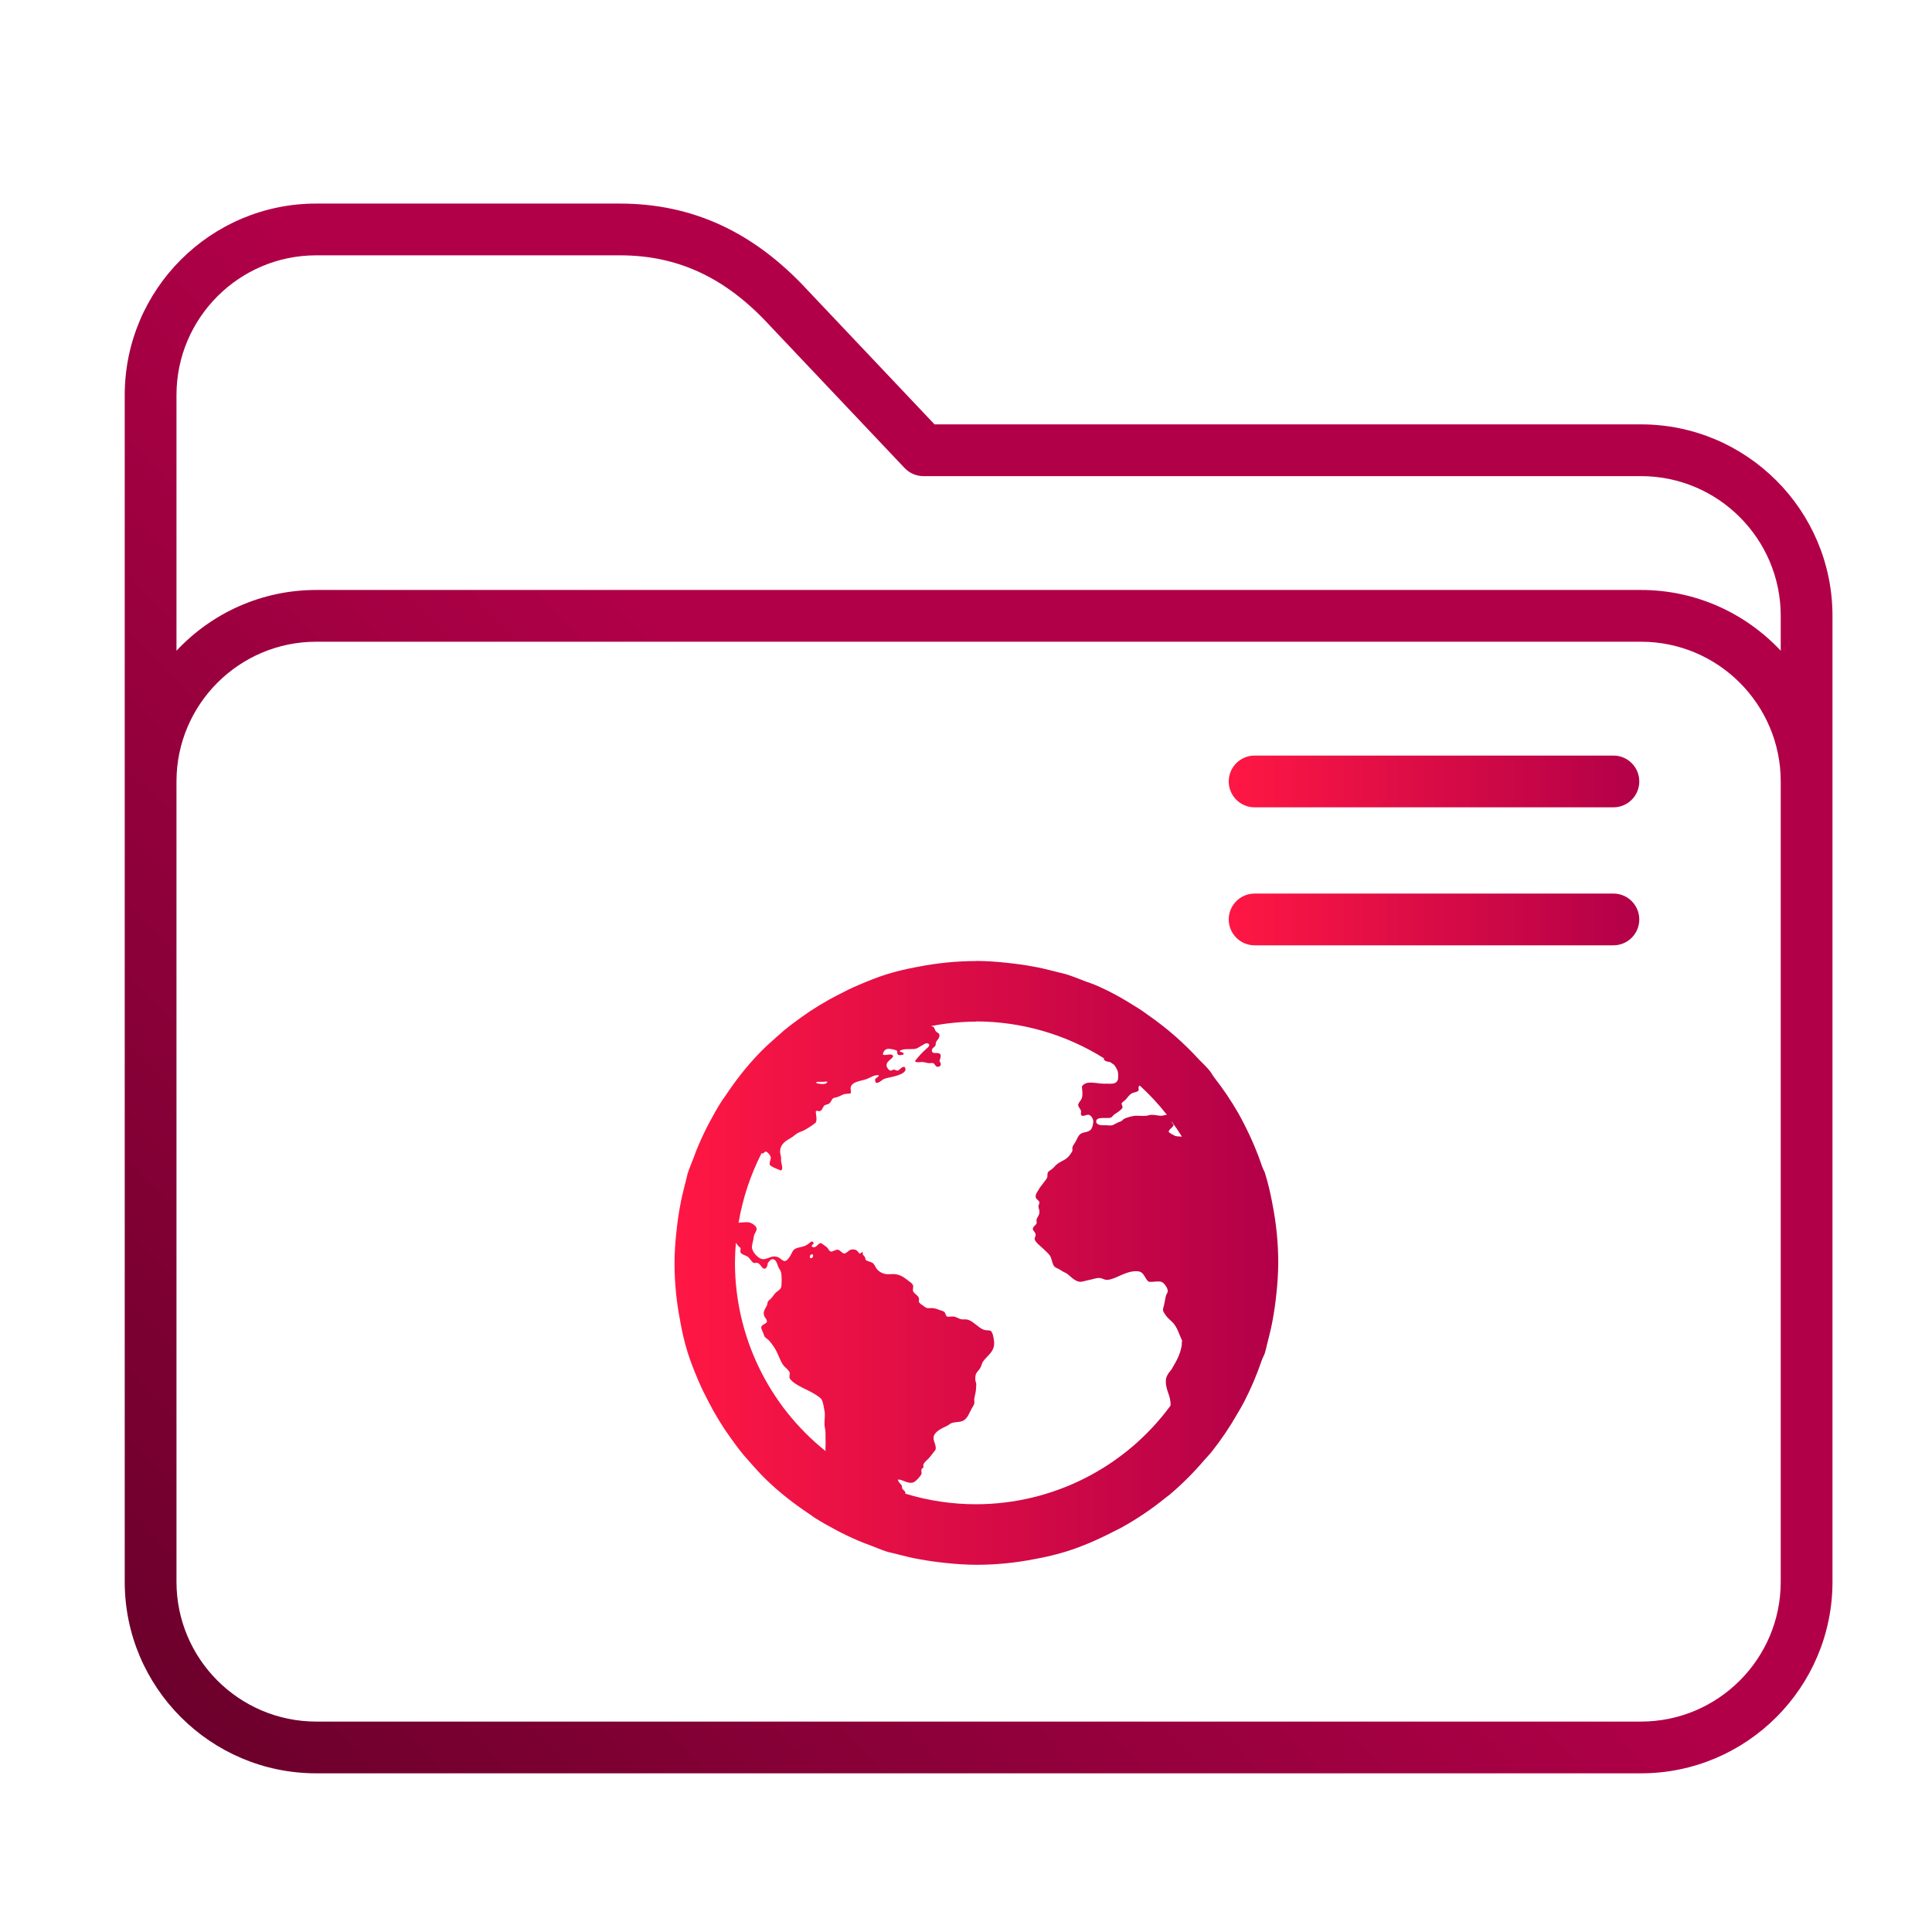
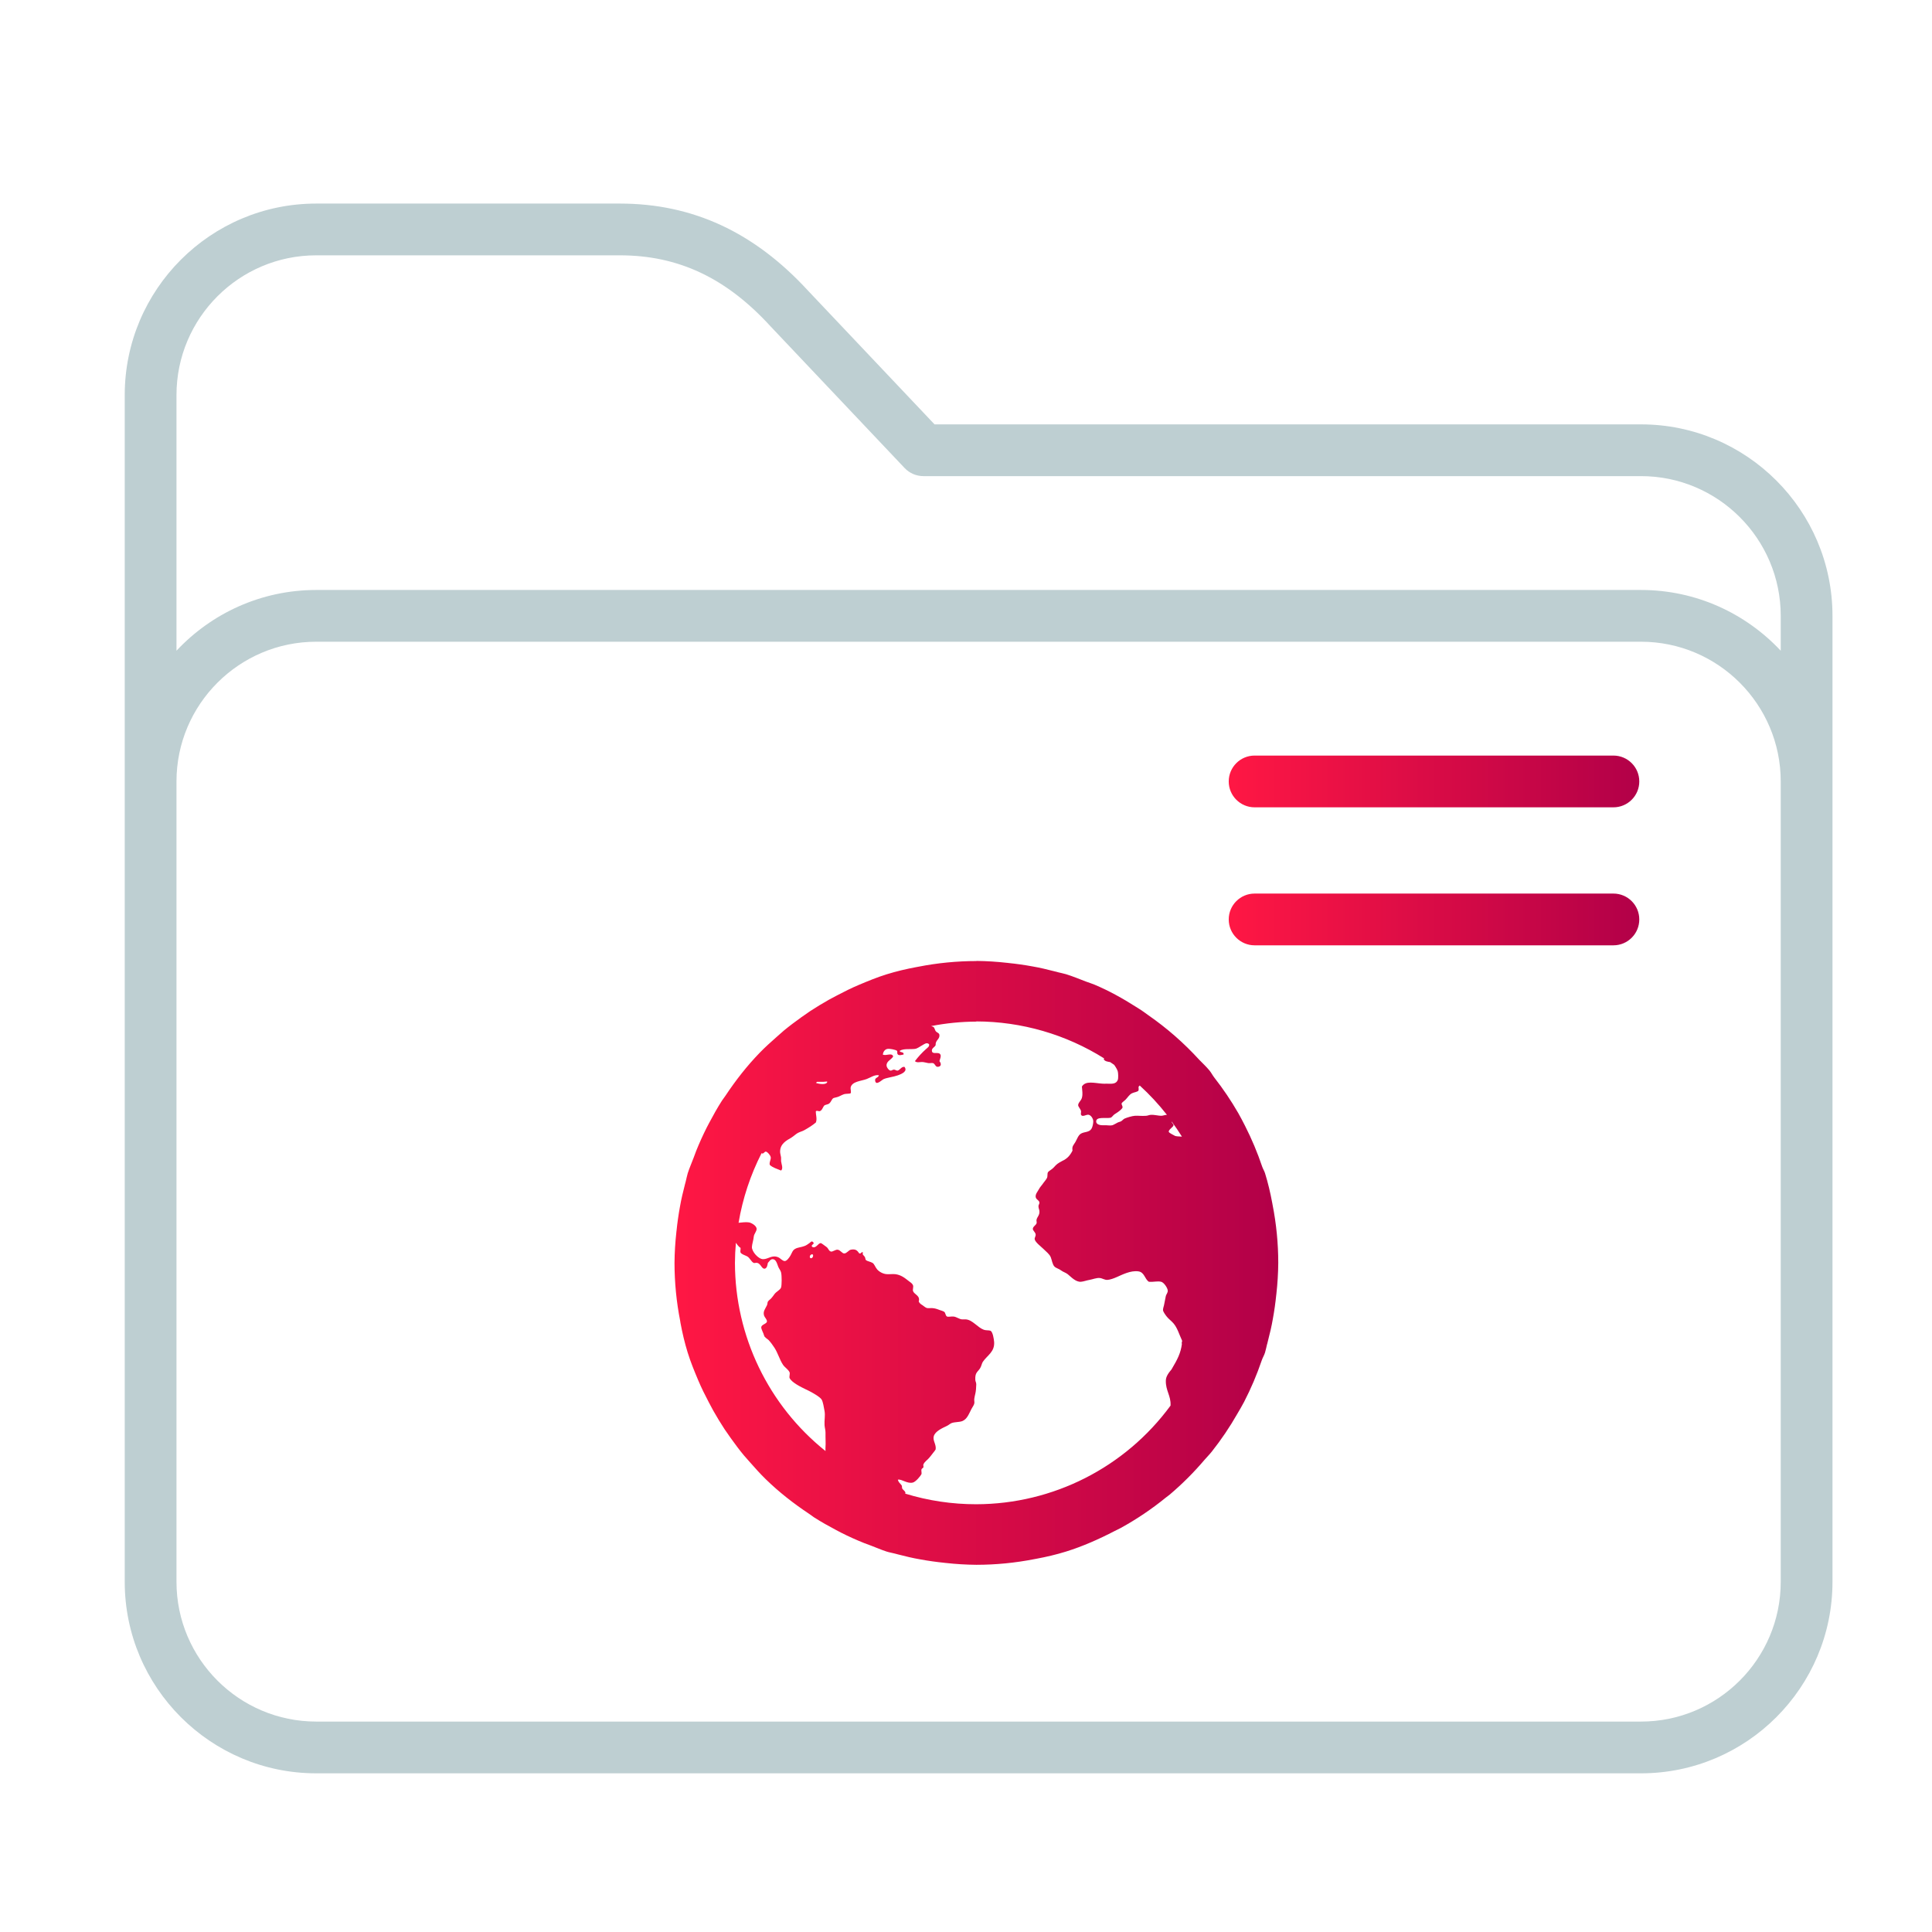
<svg xmlns="http://www.w3.org/2000/svg" xmlns:xlink="http://www.w3.org/1999/xlink" id="svg14" version="1.1" viewBox="0 0 32 32">
  <defs id="defs3051">
    <linearGradient id="linearGradient856">
      <stop style="stop-color:#ff1744;stop-opacity:1" offset="0" id="stop852" />
      <stop style="stop-color:#b20048;stop-opacity:1" offset="1" id="stop854" />
-     </linearGradient>
-     <linearGradient id="linearGradient848">
-       <stop style="stop-color:#660029;stop-opacity:1" offset="0" id="stop844" />
-       <stop style="stop-color:#b20048;stop-opacity:1" offset="1" id="stop846" />
    </linearGradient>
    <style id="current-color-scheme" type="text/css">
      .ColorScheme-Text {
        color:#31363b;
      }
      .ColorScheme-Background {
        color:#eff0f1;
      }
      .ColorScheme-Highlight {
        color:#3daee9;
      }
      .ColorScheme-ViewText {
        color:#31363b;
      }
      .ColorScheme-ViewBackground {
        color:#fcfcfc;
      }
      .ColorScheme-ViewHover {
        color:#93cee9;
      }
      .ColorScheme-ViewFocus{
        color:#3daee9;
      }
      .ColorScheme-ButtonText {
        color:#31363b;
      }
      .ColorScheme-ButtonBackground {
        color:#eff0f1;
      }
      .ColorScheme-ButtonHover {
        color:#93cee9;
      }
      .ColorScheme-ButtonFocus{
        color:#3daee9;
      }
      </style>
-     <linearGradient xlink:href="#linearGradient848" id="linearGradient850" x1="0.344" y1="481.923" x2="256.09" y2="240.147" gradientUnits="userSpaceOnUse" />
    <linearGradient xlink:href="#linearGradient856" id="linearGradient858" x1="11.172" y1="20.917" x2="21.171" y2="20.917" gradientUnits="userSpaceOnUse" />
    <linearGradient xlink:href="#linearGradient856" id="linearGradient866" x1="320" y1="187.5" x2="439" y2="187.5" gradientUnits="userSpaceOnUse" />
    <linearGradient xlink:href="#linearGradient856" id="linearGradient874" x1="320" y1="227.5" x2="439" y2="227.5" gradientUnits="userSpaceOnUse" />
  </defs>
  <g id="g8" transform="matrix(0.05714286,0,0,0.05714286,2.065953,2.228944)">
-     <path d="M 439.5,84 H 234.729 L 198.09,45.279 C 182.464,28.269 164.607,20 143.5,20 h -88 C 24.897,20 0,44.897 0,75.5 v 344 C 0,450.103 24.897,475 55.5,475 h 384 c 30.603,0 55.5,-24.897 55.5,-55.5 v -280 C 495,108.897 470.103,84 439.5,84 Z M 480,419.5 c 0,22.332 -18.168,40.5 -40.5,40.5 H 55.5 C 33.168,460 15,441.832 15,419.5 v -232 C 15,165.168 33.168,147 55.5,147 h 384 c 22.332,0 40.5,18.168 40.5,40.5 z M 439.5,132 H 55.5 C 39.536,132 25.135,138.784 15,149.61 V 75.5 C 15,53.168 33.168,35 55.5,35 h 88 c 16.92,0 30.768,6.503 43.579,20.465 0.026,0.028 0.052,0.057 0.079,0.084 l 38.895,41.105 C 227.469,98.151 229.439,99 231.5,99 h 208 c 22.332,0 40.5,18.168 40.5,40.5 v 10.11 C 469.865,138.784 455.464,132 439.5,132 Z" id="path2" style="fill:url(#linearGradient850);fill-opacity:1" />
-     <path d="m 431.5,180 h -104 c -4.142,0 -7.5,3.357 -7.5,7.5 0,4.143 3.358,7.5 7.5,7.5 h 104 c 4.142,0 7.5,-3.357 7.5,-7.5 0,-4.143 -3.358,-7.5 -7.5,-7.5 z" id="path4-3" style="fill:url(#linearGradient866);fill-opacity:1.0" />
-     <path d="m 431.5,220 h -104 c -4.142,0 -7.5,3.357 -7.5,7.5 0,4.143 3.358,7.5 7.5,7.5 h 104 c 4.142,0 7.5,-3.357 7.5,-7.5 0,-4.143 -3.358,-7.5 -7.5,-7.5 z" id="path6-6" style="fill:url(#linearGradient874);fill-opacity:1.0" />
+     <path d="M 439.5,84 H 234.729 L 198.09,45.279 C 182.464,28.269 164.607,20 143.5,20 h -88 C 24.897,20 0,44.897 0,75.5 v 344 C 0,450.103 24.897,475 55.5,475 h 384 c 30.603,0 55.5,-24.897 55.5,-55.5 v -280 C 495,108.897 470.103,84 439.5,84 Z M 480,419.5 c 0,22.332 -18.168,40.5 -40.5,40.5 H 55.5 C 33.168,460 15,441.832 15,419.5 v -232 C 15,165.168 33.168,147 55.5,147 h 384 c 22.332,0 40.5,18.168 40.5,40.5 z M 439.5,132 H 55.5 C 39.536,132 25.135,138.784 15,149.61 V 75.5 C 15,53.168 33.168,35 55.5,35 h 88 c 16.92,0 30.768,6.503 43.579,20.465 0.026,0.028 0.052,0.057 0.079,0.084 l 38.895,41.105 C 227.469,98.151 229.439,99 231.5,99 h 208 c 22.332,0 40.5,18.168 40.5,40.5 v 10.11 C 469.865,138.784 455.464,132 439.5,132 Z" id="path2" style="fill:#becfd2;fill-opacity:1" />
+     <path d="m 431.5,180 h -104 c -4.142,0 -7.5,3.357 -7.5,7.5 0,4.143 3.358,7.5 7.5,7.5 h 104 c 4.142,0 7.5,-3.357 7.5,-7.5 0,-4.143 -3.358,-7.5 -7.5,-7.5 z" id="path4-3" style="fill:url(#linearGradient866);fill-opacity:1" />
+     <path d="m 431.5,220 h -104 c -4.142,0 -7.5,3.357 -7.5,7.5 0,4.143 3.358,7.5 7.5,7.5 h 104 c 4.142,0 7.5,-3.357 7.5,-7.5 0,-4.143 -3.358,-7.5 -7.5,-7.5 z" id="path6-6" style="fill:url(#linearGradient874);fill-opacity:1" />
  </g>
  <path id="path12" class="ColorScheme-Background" d="m 16.172,15.918 a 5,5 0 0 0 -0.961,0.094 5,5 0 0 0 -0.033,0.006 c -0.166,0.031 -0.329,0.069 -0.49,0.119 -0.159,0.049 -0.311,0.112 -0.463,0.176 -0.124,0.052 -0.243,0.112 -0.361,0.174 a 5,5 0 0 0 -0.135,0.072 c -0.106,0.06 -0.209,0.122 -0.311,0.189 a 5,5 0 0 0 -0.148,0.103 c -0.097,0.07 -0.193,0.141 -0.285,0.217 a 5,5 0 0 0 -0.117,0.103 c -0.096,0.085 -0.192,0.17 -0.281,0.262 -0.213,0.219 -0.402,0.461 -0.572,0.717 a 5,5 0 0 0 -0.057,0.08 c -0.076,0.119 -0.145,0.242 -0.211,0.367 a 5,5 0 0 0 -0.043,0.082 c -0.062,0.124 -0.12,0.251 -0.172,0.381 a 5,5 0 0 0 -0.043,0.115 c -0.032,0.086 -0.07,0.17 -0.098,0.258 -0.014,0.045 -0.021,0.09 -0.033,0.135 a 5,5 0 0 0 -0.014,0.053 c -0.031,0.121 -0.061,0.243 -0.082,0.367 a 5,5 0 0 0 -0.057,0.402 c -4.1e-4,0.004 -0.002,0.008 -0.002,0.012 -1.29e-4,0.001 1.3e-4,0.003 0,0.004 a 5,5 0 0 0 -0.031,0.512 5,5 0 0 0 0.094,0.961 5,5 0 0 0 0.005,0.033 c 0.031,0.166 0.069,0.329 0.119,0.49 0.049,0.159 0.112,0.311 0.176,0.463 0.052,0.124 0.112,0.243 0.174,0.361 a 5,5 0 0 0 0.072,0.135 c 0.06,0.106 0.122,0.209 0.189,0.311 a 5,5 0 0 0 0.103,0.148 c 0.07,0.097 0.14,0.193 0.217,0.285 a 5,5 0 0 0 0.103,0.117 c 0.085,0.096 0.17,0.192 0.262,0.281 0.219,0.213 0.461,0.402 0.717,0.572 a 5,5 0 0 0 0.08,0.057 c 0.119,0.076 0.242,0.145 0.367,0.211 a 5,5 0 0 0 0.082,0.043 c 0.124,0.063 0.251,0.12 0.381,0.172 a 5,5 0 0 0 0.115,0.043 c 0.086,0.032 0.17,0.07 0.258,0.098 0.044,0.014 0.09,0.021 0.135,0.033 a 5,5 0 0 0 0.053,0.014 c 0.121,0.031 0.243,0.061 0.367,0.082 a 5,5 0 0 0 0.402,0.057 c 0.005,4.12e-4 0.007,0.002 0.012,0.002 a 5,5 0 0 0 0.005,0 5,5 0 0 0 0.512,0.031 5,5 0 0 0 0.961,-0.094 5,5 0 0 0 0.033,-0.006 c 0.166,-0.031 0.329,-0.069 0.49,-0.119 0.277,-0.086 0.549,-0.207 0.805,-0.34 0.033,-0.017 0.069,-0.033 0.102,-0.051 a 5,5 0 0 0 0.75,-0.506 c 0.021,-0.017 0.044,-0.032 0.064,-0.049 a 5,5 0 0 0 0.574,-0.574 c 0.04,-0.046 0.083,-0.089 0.121,-0.137 a 5,5 0 0 0 0.422,-0.625 c 0.038,-0.066 0.078,-0.131 0.113,-0.199 a 5,5 0 0 0 0.291,-0.685 c 0.015,-0.045 0.041,-0.085 0.055,-0.131 0.014,-0.045 0.021,-0.09 0.033,-0.135 0.001,-0.004 0.003,-0.008 0.004,-0.012 a 5,5 0 0 0 0.01,-0.041 c 0.031,-0.121 0.061,-0.243 0.082,-0.367 a 5,5 0 0 0 0.057,-0.402 5,5 0 0 0 0.002,-0.012 c 1.26e-4,-0.001 -1.37e-4,-0.003 0,-0.004 a 5,5 0 0 0 0.031,-0.512 5,5 0 0 0 -0.094,-0.961 5,5 0 0 0 -0.006,-0.033 c -0.031,-0.166 -0.069,-0.329 -0.119,-0.49 -0.012,-0.038 -0.034,-0.072 -0.047,-0.109 a 5,5 0 0 0 -0.285,-0.678 c -0.036,-0.071 -0.072,-0.14 -0.111,-0.209 a 5,5 0 0 0 -0.398,-0.59 c -0.029,-0.037 -0.05,-0.081 -0.08,-0.117 -0.053,-0.064 -0.113,-0.119 -0.17,-0.178 a 5,5 0 0 0 -0.841,-0.736 c -0.038,-0.027 -0.076,-0.056 -0.115,-0.082 a 5,5 0 0 0 -0.09,-0.057 c -0.22,-0.14 -0.447,-0.267 -0.69,-0.369 -0.045,-0.019 -0.094,-0.033 -0.141,-0.051 -0.109,-0.042 -0.218,-0.087 -0.328,-0.121 -0.045,-0.014 -0.09,-0.021 -0.135,-0.033 -0.004,-0.001 -0.007,-0.003 -0.012,-0.004 a 5,5 0 0 0 -0.041,-0.01 c -0.121,-0.031 -0.243,-0.061 -0.367,-0.082 a 5,5 0 0 0 -0.402,-0.057 5,5 0 0 0 -0.012,-0.002 c -0.002,-1.33e-4 -0.003,1.4e-4 -0.005,0 a 5,5 0 0 0 -0.511,-0.032 z m 0,1 a 4,4 0 0 1 2.117,0.613 c -0.002,0.004 -0.006,0.004 -0.008,0.012 0.018,0.037 0.064,0.041 0.107,0.049 a 4,4 0 0 1 0.066,0.045 c 0.025,0.034 0.055,0.085 0.06,0.109 0.007,0.025 0.011,0.113 0,0.141 -0.028,0.073 -0.104,0.064 -0.187,0.062 -0.023,0 -0.042,0.002 -0.063,0 -0.141,-0.009 -0.28,-0.054 -0.344,0.047 0.004,0.077 0.017,0.12 0,0.187 -0.013,0.049 -0.065,0.082 -0.062,0.125 9.99e-4,0.022 0.041,0.064 0.047,0.094 0.004,0.016 -0.007,0.048 0,0.062 0.024,0.045 0.083,-0.007 0.125,0 0.04,0.006 0.078,0.065 0.078,0.109 0,0.032 -0.011,0.094 -0.031,0.125 -0.04,0.06 -0.115,0.045 -0.172,0.078 -0.047,0.027 -0.066,0.093 -0.094,0.141 -0.03,0.051 -0.059,0.068 -0.047,0.141 -0.041,0.081 -0.087,0.133 -0.172,0.172 -0.024,0.011 -0.055,0.031 -0.078,0.047 -0.018,0.013 -0.037,0.033 -0.063,0.062 -0.032,0.035 -0.076,0.051 -0.094,0.078 -0.013,0.021 -0.002,0.066 -0.016,0.094 -0.02,0.038 -0.053,0.071 -0.078,0.109 -0.012,0.018 -0.034,0.039 -0.047,0.063 -0.029,0.053 -0.068,0.094 -0.062,0.141 0.004,0.045 0.06,0.055 0.062,0.094 0.002,0.022 -0.017,0.039 -0.016,0.062 0.001,0.034 0.013,0.051 0.016,0.078 0.006,0.067 -0.034,0.094 -0.047,0.141 -0.006,0.022 0.006,0.045 0,0.062 -0.011,0.034 -0.062,0.054 -0.062,0.094 -10e-4,0.028 0.044,0.054 0.047,0.094 0.002,0.027 -0.021,0.053 -0.016,0.078 0.01,0.049 0.102,0.118 0.141,0.156 0.052,0.052 0.102,0.086 0.125,0.141 0.019,0.046 0.027,0.122 0.063,0.156 0.026,0.025 0.076,0.036 0.109,0.063 0.032,0.024 0.076,0.036 0.109,0.062 0.055,0.044 0.131,0.131 0.219,0.125 0.046,-0.004 0.089,-0.022 0.141,-0.031 0.054,-0.009 0.117,-0.037 0.172,-0.031 0.042,0.004 0.081,0.034 0.125,0.031 0.045,-0.003 0.104,-0.024 0.156,-0.047 0.09,-0.039 0.228,-0.113 0.359,-0.094 0.1,0.015 0.102,0.127 0.172,0.172 0.08,0.007 0.139,-0.015 0.203,0 0.048,0.012 0.105,0.102 0.109,0.141 0.006,0.039 -0.026,0.069 -0.031,0.094 -0.013,0.053 -0.022,0.123 -0.031,0.156 -0.007,0.026 -0.016,0.052 -0.016,0.078 0,0.024 0.038,0.078 0.063,0.109 0.03,0.038 0.073,0.068 0.109,0.109 0.066,0.076 0.094,0.18 0.141,0.281 0.012,0.026 -0.011,0.031 0,0.062 -0.02,0.153 -0.072,0.253 -0.172,0.422 -0.047,0.055 -0.095,0.119 -0.094,0.187 -0.004,0.164 0.085,0.248 0.078,0.406 -2.61e-4,0.003 2.52e-4,0.002 0,0.006 a 4,4 0 0 1 -3.218,1.634 4,4 0 0 1 -1.178,-0.176 c 2.13e-4,-0.004 0.006,-0.006 0.005,-0.012 -0.003,-0.026 -0.026,-0.039 -0.047,-0.063 -0.017,-0.02 -0.005,-0.044 -0.016,-0.062 -0.022,-0.032 -0.053,-0.047 -0.062,-0.094 0.065,-0.013 0.155,0.073 0.25,0.047 0.045,-0.013 0.12,-0.099 0.141,-0.141 0.005,-0.013 -0.007,-0.063 0,-0.078 0.008,-0.017 0.029,-0.022 0.031,-0.031 0.005,-0.025 -0.005,-0.032 0,-0.047 0.016,-0.046 0.067,-0.076 0.094,-0.109 0.021,-0.025 0.043,-0.052 0.062,-0.078 0.022,-0.028 0.032,-0.038 0.047,-0.063 0.014,-0.083 -0.051,-0.146 -0.031,-0.219 0.022,-0.082 0.14,-0.135 0.219,-0.172 0.027,-0.013 0.055,-0.039 0.078,-0.047 0.054,-0.019 0.121,-0.013 0.172,-0.031 0.085,-0.031 0.114,-0.125 0.156,-0.203 0.02,-0.036 0.043,-0.067 0.047,-0.094 0.004,-0.024 -0.005,-0.051 0,-0.078 0.005,-0.027 0.008,-0.048 0.016,-0.078 0.01,-0.039 0.016,-0.113 0.016,-0.156 0,-0.036 -0.015,-0.045 -0.016,-0.078 -0.005,-0.118 0.035,-0.123 0.078,-0.187 0.022,-0.032 0.031,-0.087 0.047,-0.109 0.074,-0.109 0.197,-0.163 0.187,-0.328 -0.005,-0.054 -0.022,-0.17 -0.062,-0.187 -0.023,-0.01 -0.076,-0.003 -0.109,-0.016 -0.107,-0.04 -0.185,-0.163 -0.297,-0.172 -0.024,-10e-4 -0.036,0.001 -0.062,0 -0.044,-10e-4 -0.091,-0.041 -0.141,-0.047 -0.031,-0.004 -0.091,0.009 -0.109,0 -0.028,-0.014 -0.024,-0.063 -0.047,-0.078 -0.018,-0.013 -0.05,-0.021 -0.078,-0.031 -0.045,-0.017 -0.073,-0.028 -0.125,-0.031 -0.016,-0.001 -0.06,0.003 -0.078,0 -0.028,-0.004 -0.052,-0.031 -0.078,-0.047 -0.033,-0.02 -0.049,-0.034 -0.063,-0.062 0.03,-0.098 -0.074,-0.115 -0.094,-0.172 -0.009,-0.026 0.009,-0.07 0,-0.094 -0.012,-0.034 -0.041,-0.05 -0.078,-0.078 -0.065,-0.051 -0.125,-0.098 -0.219,-0.109 -0.042,-0.004 -0.091,0.003 -0.141,0 -0.053,-0.004 -0.116,-0.033 -0.156,-0.078 -0.038,-0.045 -0.044,-0.088 -0.078,-0.109 -0.032,-0.02 -0.088,-0.026 -0.109,-0.047 -0.01,-0.009 -0.006,-0.026 -0.016,-0.047 -0.016,-0.033 -0.051,-0.038 -0.031,-0.078 -0.036,-0.018 -0.023,0.023 -0.062,0.016 -0.035,-0.05 -0.061,-0.078 -0.141,-0.062 -0.036,0.007 -0.067,0.062 -0.109,0.062 -0.035,10e-4 -0.063,-0.056 -0.109,-0.062 -0.035,-0.004 -0.085,0.037 -0.109,0.031 -0.039,-0.007 -0.043,-0.055 -0.078,-0.078 -0.026,-0.017 -0.079,-0.063 -0.094,-0.062 -0.045,0.001 -0.078,0.096 -0.141,0.062 -0.031,-0.039 0.052,-0.042 0.016,-0.078 -0.027,-0.027 -0.041,0.001 -0.062,0.016 -0.025,0.017 -0.05,0.037 -0.078,0.047 -0.063,0.024 -0.107,0.021 -0.156,0.047 -0.045,0.024 -0.052,0.063 -0.078,0.109 -0.021,0.038 -0.062,0.092 -0.094,0.094 -0.038,0.002 -0.075,-0.048 -0.109,-0.062 -0.104,-0.045 -0.164,0.03 -0.25,0.031 -0.08,0.001 -0.191,-0.128 -0.187,-0.203 0.002,-0.046 0.026,-0.115 0.031,-0.172 0.005,-0.045 0.046,-0.083 0.047,-0.125 0.001,-0.055 -0.089,-0.103 -0.125,-0.109 -0.051,-0.009 -0.112,1.86e-4 -0.174,0.006 a 4,4 0 0 1 0.381,-1.153 c 0.004,9.25e-4 0.009,0.004 0.012,0.006 0.029,0.001 0.035,-0.036 0.062,-0.031 0.027,0.006 0.074,0.061 0.078,0.094 0.005,0.041 -0.028,0.08 -0.016,0.125 0.043,0.044 0.127,0.068 0.187,0.094 0.04,-0.033 0.005,-0.109 0,-0.156 -10e-4,-0.021 0.002,-0.043 0,-0.062 -0.005,-0.033 -0.016,-0.066 -0.016,-0.094 0,-0.13 0.1,-0.183 0.187,-0.234 0.037,-0.022 0.077,-0.062 0.109,-0.078 0.046,-0.023 0.071,-0.025 0.109,-0.047 0.069,-0.039 0.134,-0.08 0.187,-0.125 0.025,-0.059 -0.003,-0.129 0,-0.187 0.025,-0.015 0.036,0.002 0.062,0 0.042,-0.009 0.054,-0.07 0.078,-0.094 0.014,-0.014 0.062,-0.018 0.078,-0.031 0.042,-0.033 0.042,-0.079 0.078,-0.094 0.013,-0.004 0.042,-0.01 0.062,-0.016 0.027,-0.007 0.066,-0.032 0.109,-0.047 0.028,-0.01 0.098,-0.004 0.109,-0.016 0.014,-0.014 -0.005,-0.073 0,-0.094 0.022,-0.103 0.174,-0.106 0.266,-0.141 0.064,-0.024 0.132,-0.076 0.203,-0.062 -0.014,0.049 -0.074,0.035 -0.062,0.094 0.015,0.083 0.111,-0.019 0.141,-0.031 0.055,-0.024 0.162,-0.036 0.234,-0.062 0.064,-0.023 0.169,-0.067 0.109,-0.141 -0.05,-0.003 -0.066,0.044 -0.109,0.062 -0.03,0.004 -0.037,-0.014 -0.062,-0.016 -0.025,-10e-4 -0.038,0.02 -0.062,0.016 -0.025,-0.004 -0.059,-0.049 -0.062,-0.078 -0.01,-0.076 0.078,-0.1 0.109,-0.156 -0.021,-0.069 -0.114,-0.004 -0.172,-0.031 0.005,-0.041 0.03,-0.086 0.078,-0.094 0.039,-0.006 0.133,0.013 0.156,0.031 0.014,0.012 -0.005,0.043 0.016,0.062 0.024,0.021 0.063,0.006 0.094,0 0.011,-0.052 -0.072,-0.029 -0.062,-0.062 0.062,-0.04 0.175,-0.021 0.25,-0.031 0.044,-0.006 0.086,-0.042 0.125,-0.062 0.036,-0.021 0.071,-0.05 0.109,-0.016 0.011,0.037 -0.026,0.059 -0.047,0.078 -0.07,0.062 -0.133,0.131 -0.187,0.203 0.034,0.033 0.084,0.009 0.141,0.016 0.022,0.003 0.055,0.012 0.078,0.016 0.027,0.004 0.056,-0.004 0.078,0 0.038,0.009 0.04,0.062 0.078,0.062 0.062,0 0.067,-0.052 0.031,-0.094 0.011,-0.043 0.031,-0.079 0.016,-0.109 -0.028,-0.056 -0.135,0.009 -0.141,-0.062 -0.005,-0.045 0.046,-0.059 0.062,-0.094 -0.006,-0.087 0.072,-0.093 0.062,-0.172 -0.005,-0.033 -0.04,-0.032 -0.062,-0.062 -0.012,-0.016 -0.018,-0.051 -0.031,-0.063 -0.012,-0.01 -0.028,-0.013 -0.043,-0.019 a 4,4 0 0 1 0.746,-0.074 z m -2.638,1 c 0.012,-0.002 0.031,0.002 0.045,0 0.021,-10e-4 0.04,0 0.062,0 0.023,0 0.053,-0.009 0.062,0 -0.014,0.056 -0.135,0.038 -0.189,0.018 a 4,4 0 0 1 0.02,-0.018 z m 5.343,0.061 a 4,4 0 0 1 0.451,0.486 c -0.033,0 -0.066,0.016 -0.094,0.016 -0.04,0.001 -0.122,-0.02 -0.172,-0.016 -0.03,0.002 -0.05,0.014 -0.078,0.016 -0.079,0.006 -0.126,-0.004 -0.187,0 -0.045,0.003 -0.13,0.028 -0.172,0.047 -0.021,0.01 -0.035,0.033 -0.062,0.047 -0.013,0.006 -0.03,0.008 -0.047,0.016 -0.025,0.012 -0.069,0.04 -0.094,0.047 -0.036,0.009 -0.076,-0.003 -0.141,0 -0.046,0.002 -0.124,-0.007 -0.125,-0.062 -0.001,-0.085 0.154,-0.048 0.234,-0.062 0.03,-0.006 0.042,-0.042 0.078,-0.063 0.017,-0.01 0.03,-0.02 0.047,-0.031 0.027,-0.019 0.074,-0.056 0.078,-0.078 0.003,-0.02 -0.019,-0.048 -0.016,-0.063 0.004,-0.019 0.038,-0.038 0.063,-0.062 0.038,-0.038 0.062,-0.085 0.109,-0.109 0.032,-0.017 0.095,-0.021 0.109,-0.047 0.004,-0.029 -9.91e-4,-0.036 0,-0.062 0.011,-0.01 0.014,-0.012 0.017,-0.018 z m 0.529,0.596 a 4,4 0 0 1 0.17,0.25 c -0.004,-1.07e-4 -0.008,8.77e-4 -0.014,0 -0.031,-0.003 -0.084,-1.95e-4 -0.109,-0.016 -0.025,-0.015 -0.087,-0.042 -0.094,-0.062 -0.01,-0.034 0.076,-0.081 0.078,-0.109 0.002,-0.022 -0.027,-0.03 -0.031,-0.062 z m -7.218,2.008 c 0.024,0.035 0.05,0.07 0.078,0.086 0.003,0.029 -0.009,0.056 0,0.078 0.024,0.032 0.071,0.042 0.109,0.062 0.046,0.025 0.066,0.089 0.109,0.109 0.015,0.006 0.039,-0.007 0.062,0 0.06,0.018 0.073,0.109 0.125,0.094 0.034,-0.01 0.041,-0.061 0.047,-0.094 0.023,-0.024 0.043,-0.062 0.078,-0.062 0.056,-9.99e-4 0.073,0.069 0.094,0.125 0.012,0.031 0.039,0.061 0.047,0.094 0.014,0.056 0.012,0.216 0,0.25 -0.015,0.042 -0.075,0.064 -0.109,0.109 -0.016,0.022 -0.034,0.048 -0.047,0.062 -0.022,0.027 -0.046,0.038 -0.062,0.062 -0.009,0.014 -0.006,0.043 -0.016,0.062 -0.027,0.058 -0.07,0.102 -0.047,0.172 0.009,0.028 0.047,0.06 0.047,0.094 0,0.04 -0.087,0.05 -0.094,0.094 -0.005,0.032 0.037,0.098 0.047,0.141 0.006,0.032 0.059,0.057 0.078,0.078 0.032,0.035 0.065,0.08 0.094,0.125 0.057,0.088 0.084,0.195 0.141,0.281 0.03,0.045 0.089,0.078 0.109,0.125 0.01,0.024 -0.009,0.072 0,0.094 0.033,0.074 0.192,0.151 0.266,0.187 0.035,0.017 0.062,0.029 0.094,0.047 0.048,0.027 0.147,0.082 0.172,0.125 0.022,0.038 0.036,0.127 0.047,0.187 0.014,0.08 -0.005,0.148 0,0.234 0.003,0.047 0.016,0.078 0.016,0.125 0,0.016 10e-4,0.046 0,0.063 -0.001,0.056 0.005,0.115 0,0.172 -0.002,0.023 -7.46e-4,0.048 0,0.07 a 4,4 0 0 1 -1.5,-3.117 4,4 0 0 1 0.016,-0.336 z m 1.25,0.195 c 0.044,-0.02 0.035,0.057 0,0.062 -0.034,0.004 -0.033,-0.047 0,-0.062 z" style="color:#eff0f1;fill:url(#linearGradient858);fill-opacity:1;stroke:none;stroke-width:1" />
</svg>
